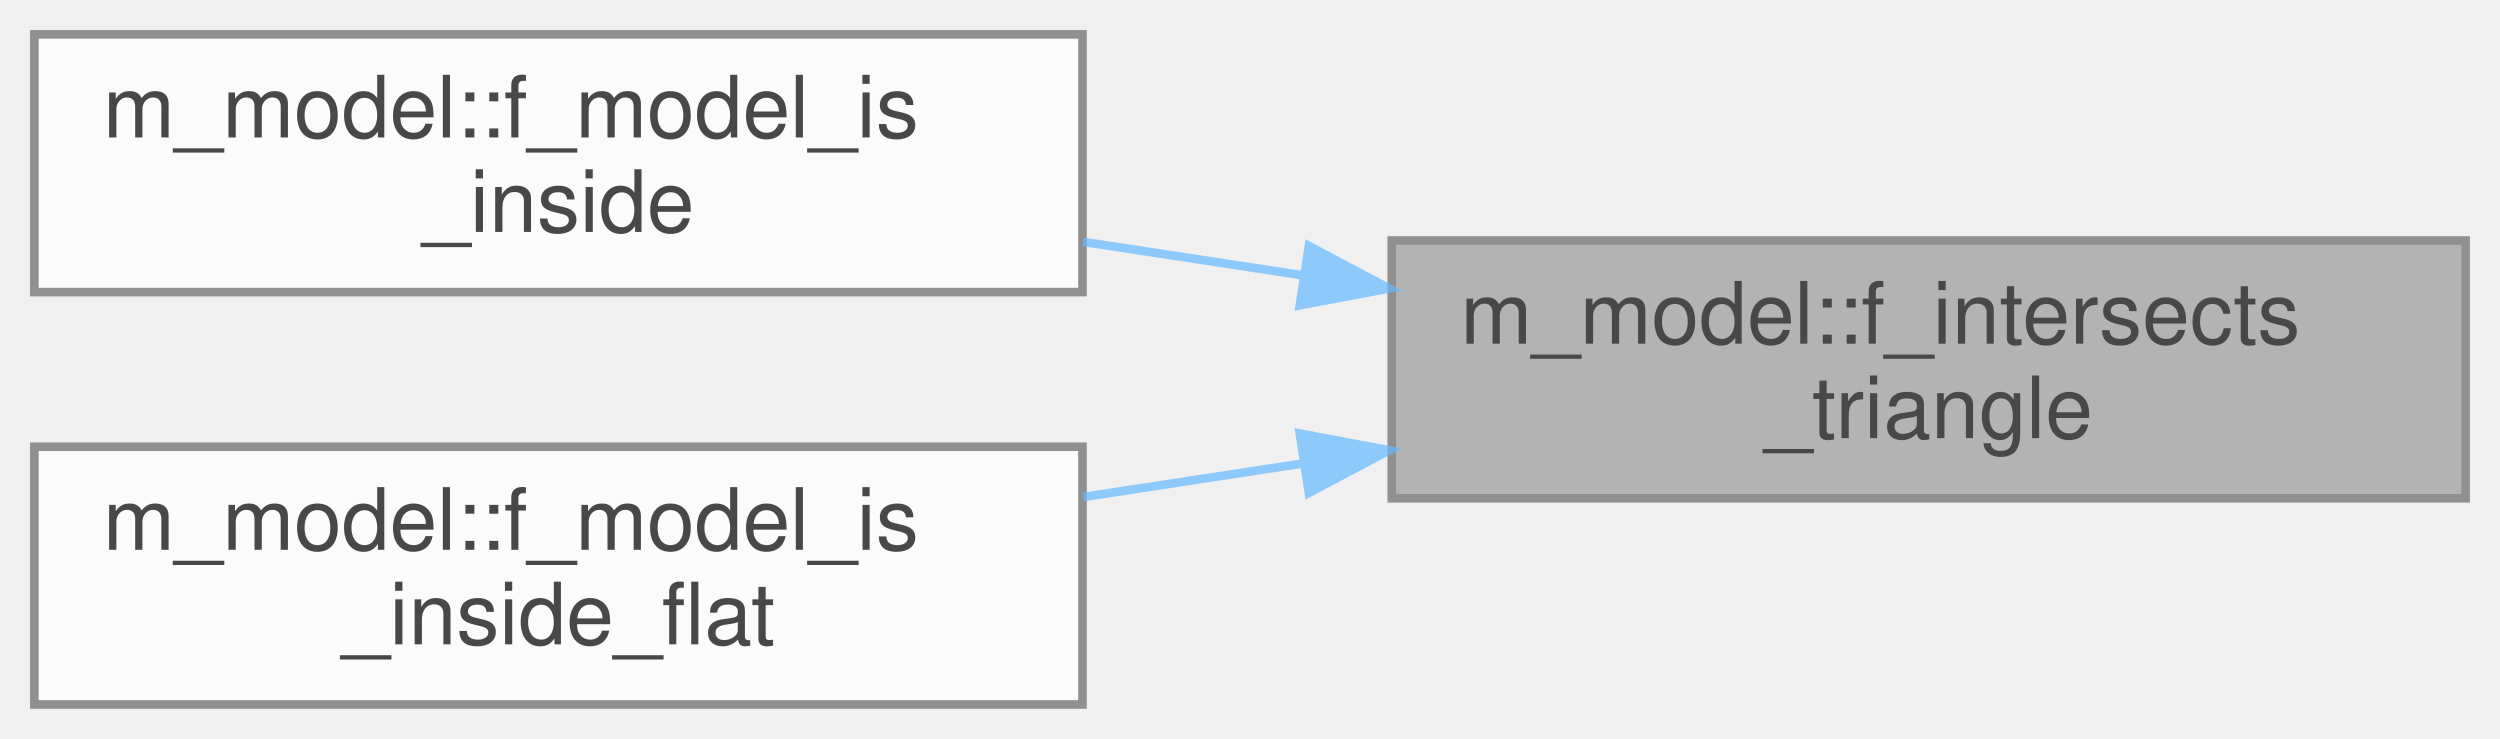
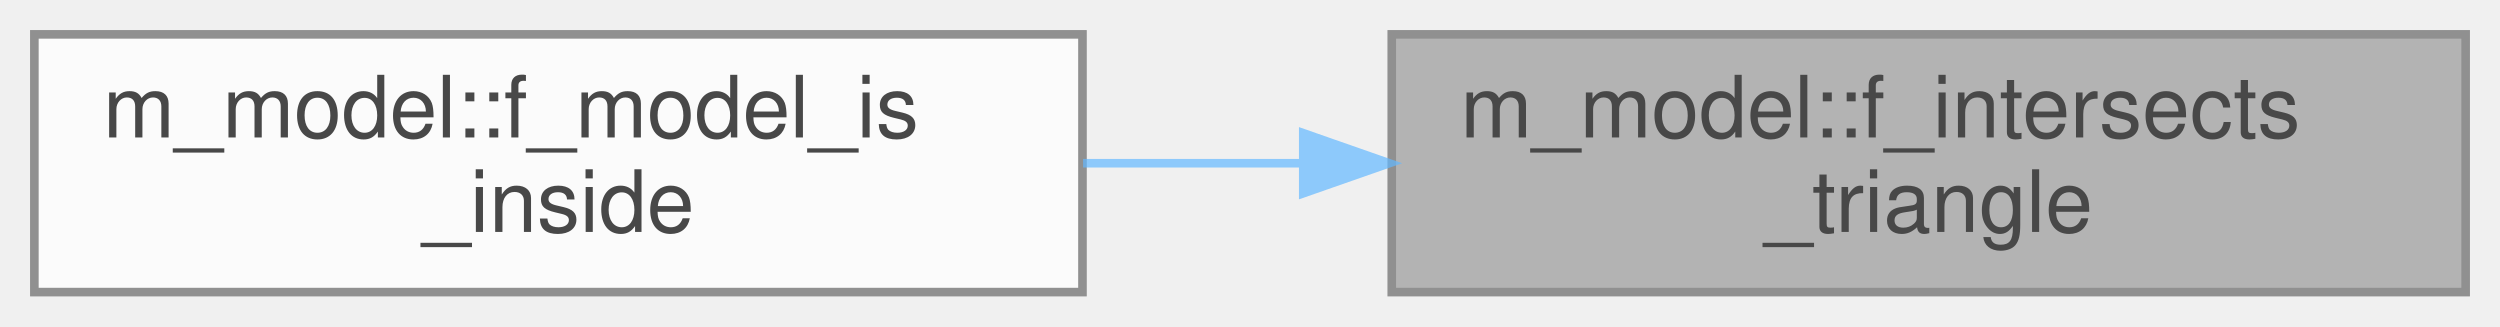
- <svg xmlns="http://www.w3.org/2000/svg" xmlns:xlink="http://www.w3.org/1999/xlink" width="291pt" height="86pt" viewBox="0.00 0.00 291.00 86.00">
+ <svg xmlns="http://www.w3.org/2000/svg" xmlns:xlink="http://www.w3.org/1999/xlink" width="291pt" height="38pt" viewBox="0.00 0.00 291.00 38.00">
  <svg id="main" version="1.1" xml:space="preserve">
    <style type="text/css">
.node, .edge {opacity: 0.7;}
.node.selected, .edge.selected {opacity: 1;}
.edge:hover path { stroke: red; }
.edge:hover polygon { stroke: red; fill: red; }
</style>
    <svg id="graph" class="graph">
-       <g id="graph0" class="graph" transform="scale(1 1) rotate(0) translate(4 82)">
+       <g id="graph0" class="graph" transform="scale(1 1) rotate(0) translate(4 34)">
        <g id="Node000001" class="node">
          <g id="a_Node000001">
-             <a xlink:title="This procedure checks if a ray intersects a triangle.">
-               <polygon fill="#999999" stroke="#666666" points="283,-54 158,-54 158,-24 283,-24 283,-54" />
-               <text text-anchor="start" x="166" y="-42" font-family="Helvetica,sans-Serif" font-size="10.00">m_model::f_intersects</text>
-               <text text-anchor="middle" x="220.5" y="-31" font-family="Helvetica,sans-Serif" font-size="10.00">_triangle</text>
+             <a xlink:title="This procedure checks if a ray intersects a triangle using the Moller-Trumbore algorithm (barycentric...">
+               <polygon fill="#999999" stroke="#666666" points="283,-30 158,-30 158,0 283,0 283,-30" />
+               <text text-anchor="start" x="166" y="-18" font-family="Helvetica,sans-Serif" font-size="10.00">m_model::f_intersects</text>
+               <text text-anchor="middle" x="220.5" y="-7" font-family="Helvetica,sans-Serif" font-size="10.00">_triangle</text>
            </a>
          </g>
        </g>
        <g id="Node000002" class="node">
          <g id="a_Node000002">
            <a xlink:href="namespacem__model.html#a40b54b3f9a65775ea1062c541dea09e3" target="_top" xlink:title="This procedure, recursively, finds whether a point is inside an octree.">
-               <polygon fill="white" stroke="#666666" points="122,-78 0,-78 0,-48 122,-48 122,-78" />
-               <text text-anchor="start" x="8" y="-66" font-family="Helvetica,sans-Serif" font-size="10.00">m_model::f_model_is</text>
-               <text text-anchor="middle" x="61" y="-55" font-family="Helvetica,sans-Serif" font-size="10.00">_inside</text>
+               <polygon fill="white" stroke="#666666" points="122,-30 0,-30 0,0 122,0 122,-30" />
+               <text text-anchor="start" x="8" y="-18" font-family="Helvetica,sans-Serif" font-size="10.00">m_model::f_model_is</text>
+               <text text-anchor="middle" x="61" y="-7" font-family="Helvetica,sans-Serif" font-size="10.00">_inside</text>
            </a>
          </g>
        </g>
        <g id="edge1_Node000001_Node000002" class="edge">
          <g id="a_edge1_Node000001_Node000002">
            <a xlink:title=" ">
-               <path fill="none" stroke="#63b8ff" d="M147.71,-49.94C139.14,-51.25 130.46,-52.57 122.07,-53.85" />
-               <polygon fill="#63b8ff" stroke="#63b8ff" points="148.35,-53.38 157.7,-48.42 147.29,-46.46 148.35,-53.38" />
-             </a>
-           </g>
-         </g>
-         <g id="Node000003" class="node">
-           <g id="a_Node000003">
-             <a xlink:href="namespacem__model.html#a4b4ef652ae183b59c1008880e061cc62" target="_top" xlink:title="This procedure, given a cell center will determine if a point exists instide a surface.">
-               <polygon fill="white" stroke="#666666" points="122,-30 0,-30 0,0 122,0 122,-30" />
-               <text text-anchor="start" x="8" y="-18" font-family="Helvetica,sans-Serif" font-size="10.00">m_model::f_model_is</text>
-               <text text-anchor="middle" x="61" y="-7" font-family="Helvetica,sans-Serif" font-size="10.00">_inside_flat</text>
-             </a>
-           </g>
-         </g>
-         <g id="edge2_Node000001_Node000003" class="edge">
-           <g id="a_edge2_Node000001_Node000003">
-             <a xlink:title=" ">
-               <path fill="none" stroke="#63b8ff" d="M147.71,-28.06C139.14,-26.75 130.46,-25.43 122.07,-24.15" />
-               <polygon fill="#63b8ff" stroke="#63b8ff" points="147.29,-31.54 157.7,-29.58 148.35,-24.62 147.29,-31.54" />
+               <path fill="none" stroke="#63b8ff" d="M147.43,-15C138.95,-15 130.36,-15 122.07,-15" />
+               <polygon fill="#63b8ff" stroke="#63b8ff" points="147.7,-18.5 157.7,-15 147.7,-11.5 147.7,-18.5" />
            </a>
          </g>
        </g>
      </g>
    </svg>
  </svg>
  <style type="text/css">

[data-mouse-over-selected='false'] { opacity: 0.7; }
[data-mouse-over-selected='true']  { opacity: 1.0; }

</style>
</svg>
